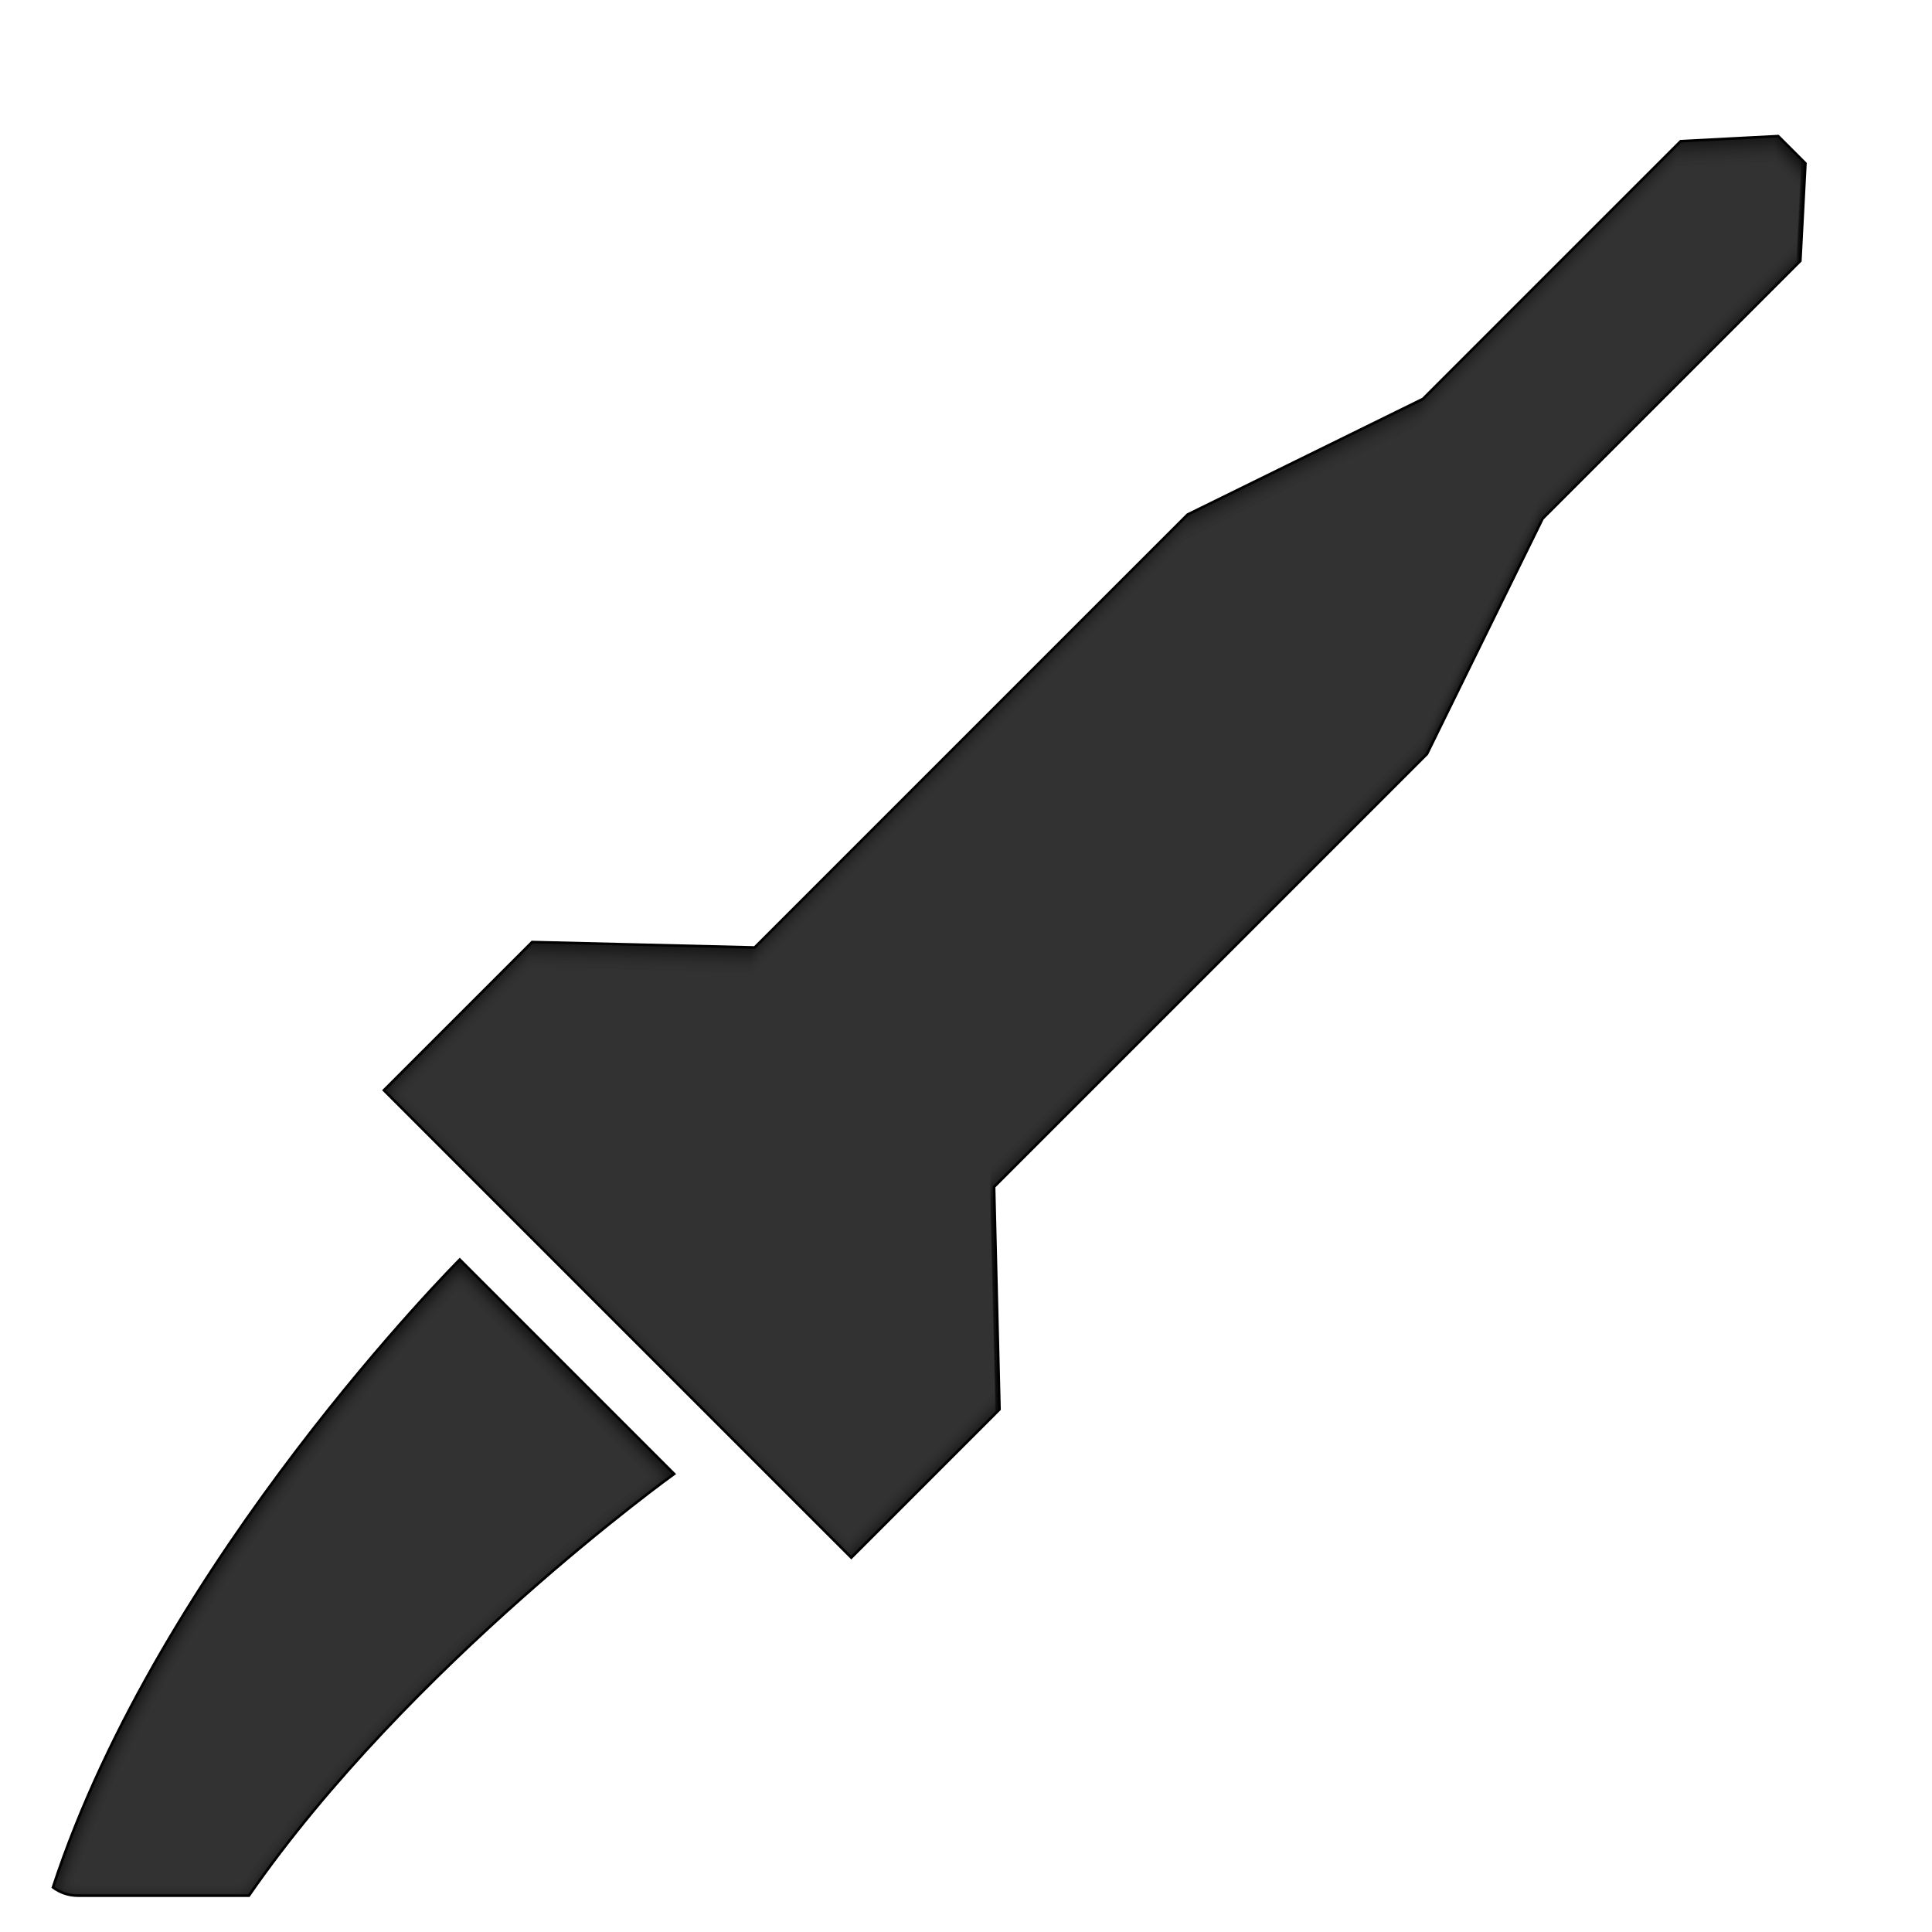
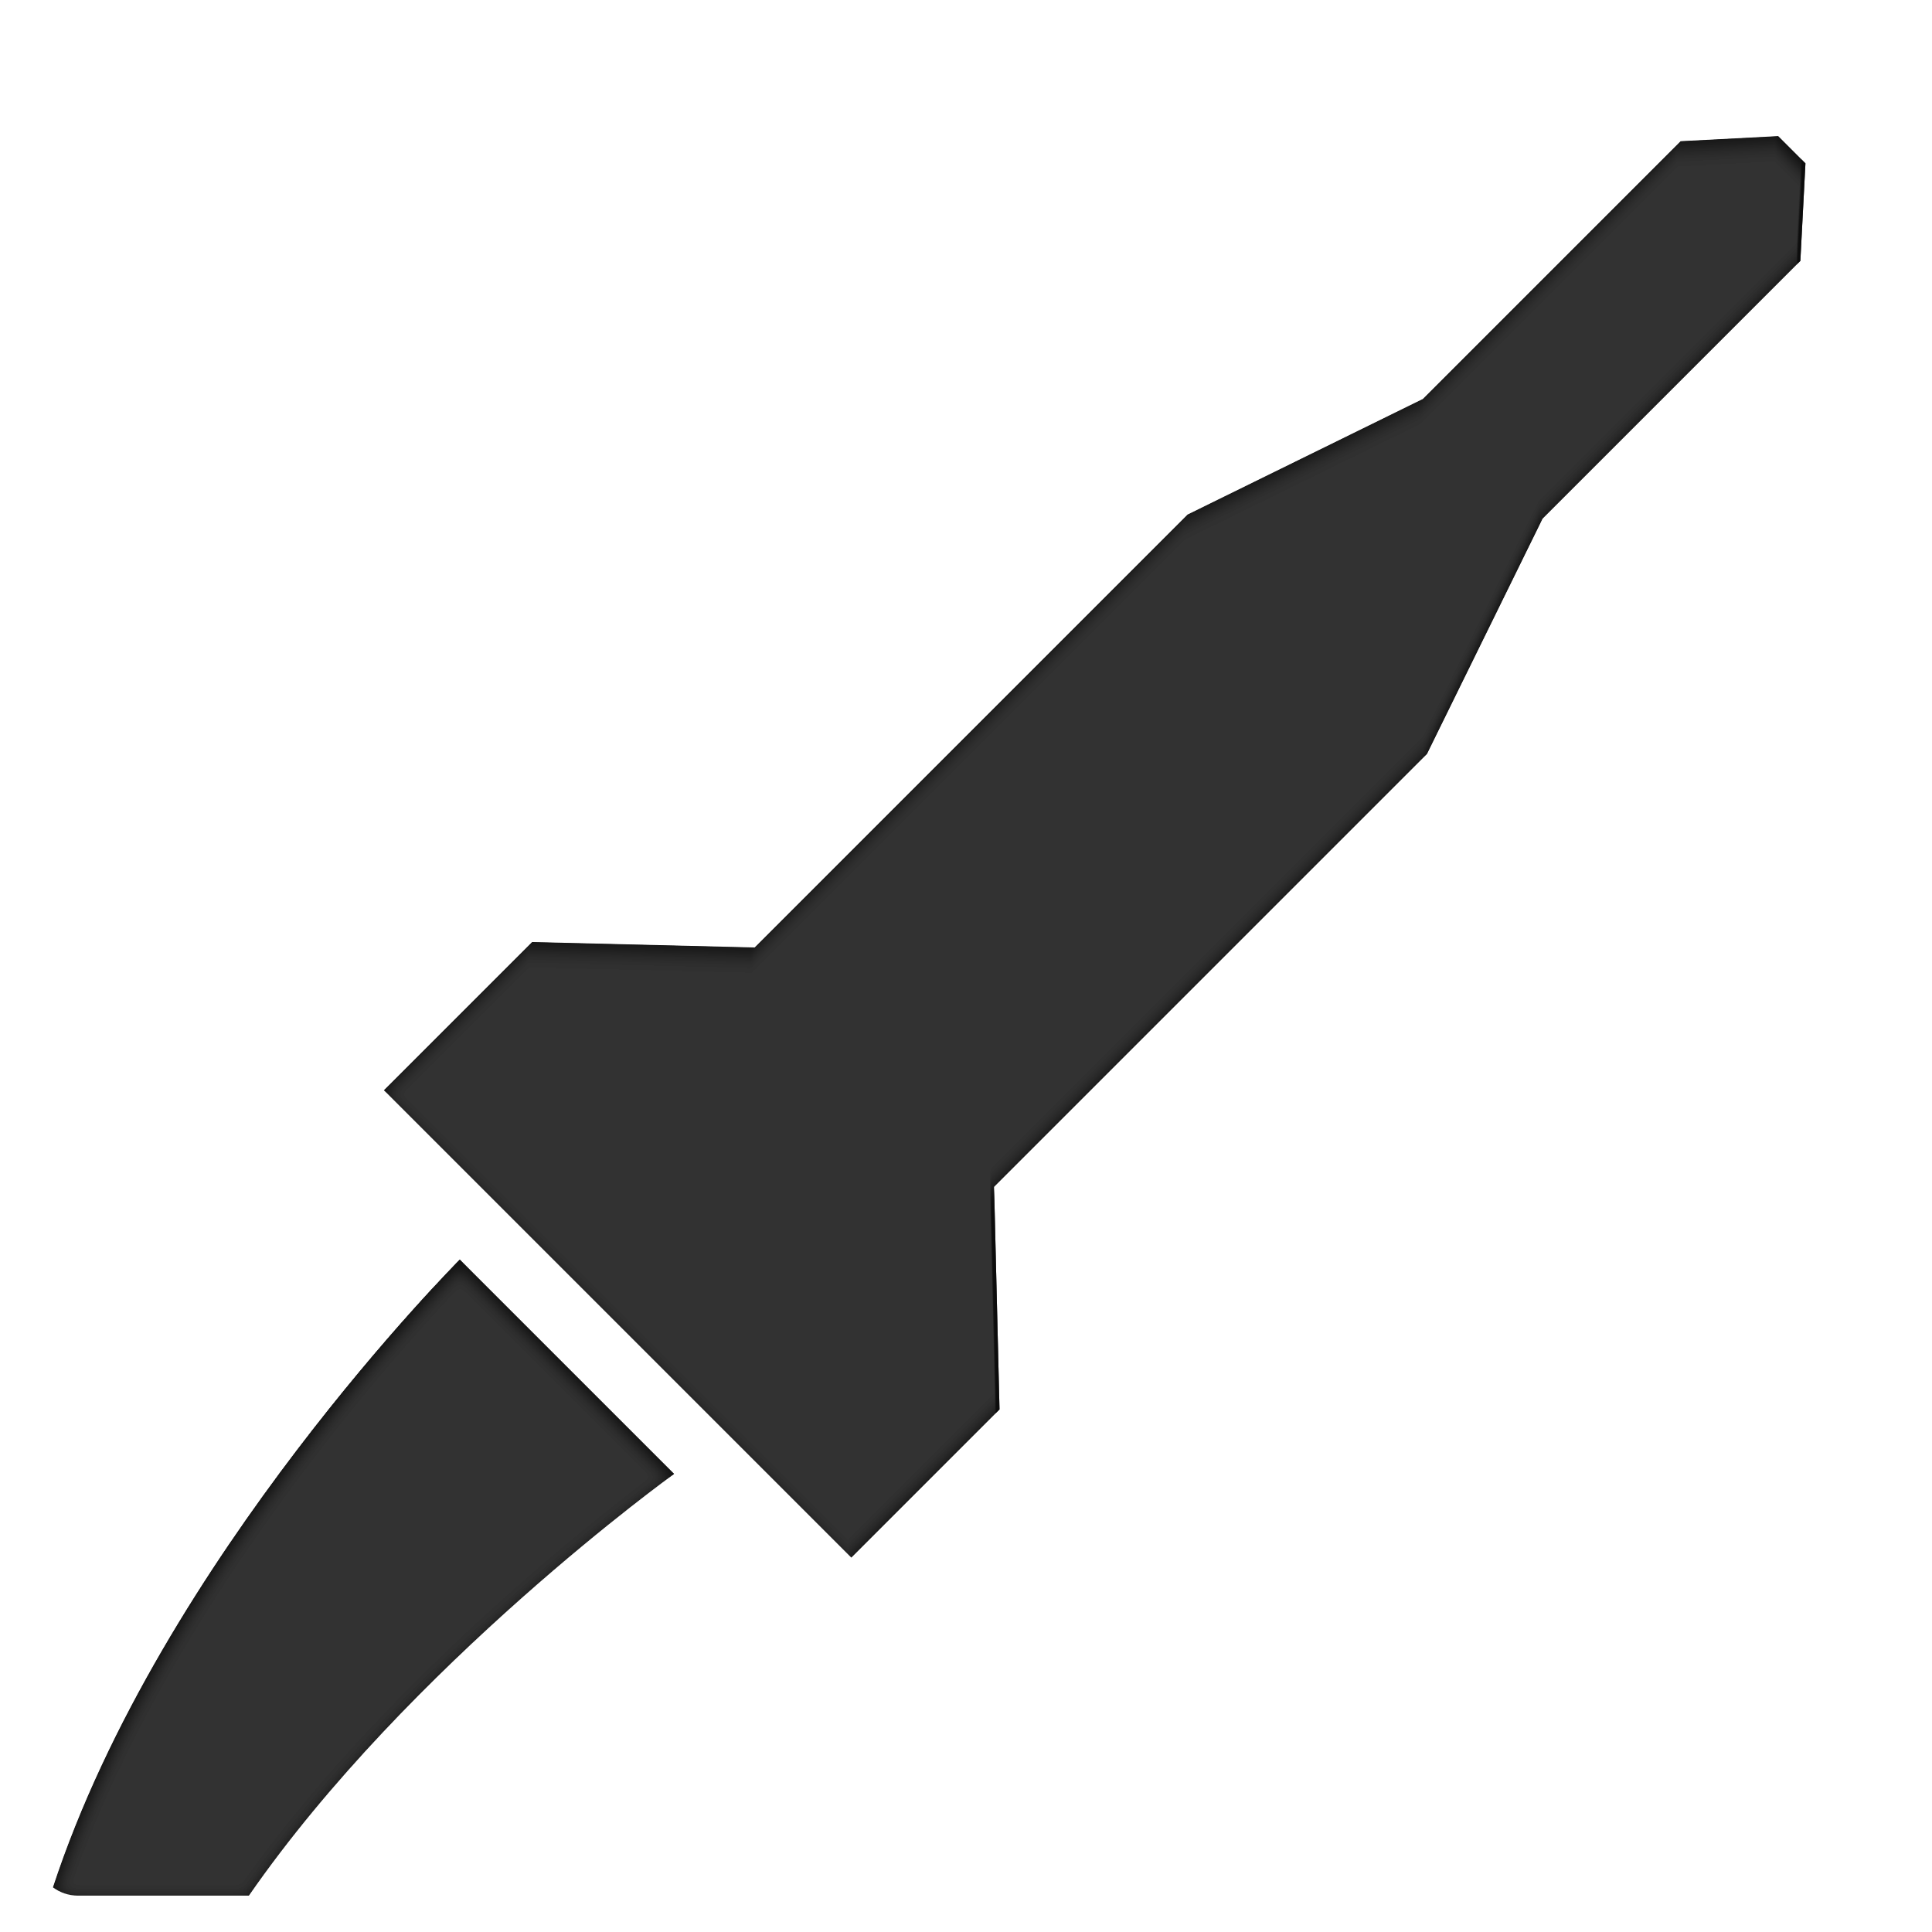
<svg xmlns="http://www.w3.org/2000/svg" xmlns:xlink="http://www.w3.org/1999/xlink" width="372px" height="372px" viewBox="0 0 372 372" version="1.1">
  <defs>
    <path d="M208.665,12.976 L208.665,83.158 L192.368,130.937 L192.368,248.824 L161.326,278.388 L161.326,318.743 L193.144,318.743 L256.781,318.743 L288.599,318.743 L288.599,278.388 L257.557,248.824 L257.557,130.937 L241.259,83.158 L241.259,12.976 L228.674,-0.993 L221.25,-0.993 L208.665,12.976 Z" id="path-1" />
    <filter x="-50%" y="-50%" width="200%" height="200%" filterUnits="objectBoundingBox" id="filter-2">
      <feGaussianBlur stdDeviation="1.5" in="SourceAlpha" result="shadowBlurInner1" />
      <feOffset dx="0" dy="1" in="shadowBlurInner1" result="shadowOffsetInner1" />
      <feComposite in="shadowOffsetInner1" in2="SourceAlpha" operator="arithmetic" k2="-1" k3="1" result="shadowInnerInner1" />
      <feColorMatrix values="0 0 0 0 0   0 0 0 0 0   0 0 0 0 0  0 0 0 0.5 0" type="matrix" in="shadowInnerInner1" />
    </filter>
    <filter x="-50%" y="-50%" width="200%" height="200%" filterUnits="objectBoundingBox" id="filter-3">
      <feGaussianBlur stdDeviation="1.5" in="SourceAlpha" result="shadowBlurInner1" />
      <feOffset dx="0" dy="1" in="shadowBlurInner1" result="shadowOffsetInner1" />
      <feComposite in="shadowOffsetInner1" in2="SourceAlpha" operator="arithmetic" k2="-1" k3="1" result="shadowInnerInner1" />
      <feColorMatrix values="0 0 0 0 0   0 0 0 0 0   0 0 0 0 0  0 0 0 0.5 0" type="matrix" in="shadowInnerInner1" />
    </filter>
    <path d="M37.924,123 L5.001,123 C3.198,123 1.534,122.405 0.196,121.4 C20.951,58.098 78.526,0.523 78.526,0.523 L119.801,41.797 C119.801,41.797 68.737,78.539 37.924,123 Z" id="path-4" />
    <filter x="-50%" y="-50%" width="200%" height="200%" filterUnits="objectBoundingBox" id="filter-5">
      <feGaussianBlur stdDeviation="1.5" in="SourceAlpha" result="shadowBlurInner1" />
      <feOffset dx="0" dy="1" in="shadowBlurInner1" result="shadowOffsetInner1" />
      <feComposite in="shadowOffsetInner1" in2="SourceAlpha" operator="arithmetic" k2="-1" k3="1" result="shadowInnerInner1" />
      <feColorMatrix values="0 0 0 0 0   0 0 0 0 0   0 0 0 0 0  0 0 0 0.5 0" type="matrix" in="shadowInnerInner1" />
    </filter>
    <filter x="-50%" y="-50%" width="200%" height="200%" filterUnits="objectBoundingBox" id="filter-6">
      <feGaussianBlur stdDeviation="1.5" in="SourceAlpha" result="shadowBlurInner1" />
      <feOffset dx="0" dy="1" in="shadowBlurInner1" result="shadowOffsetInner1" />
      <feComposite in="shadowOffsetInner1" in2="SourceAlpha" operator="arithmetic" k2="-1" k3="1" result="shadowInnerInner1" />
      <feColorMatrix values="0 0 0 0 0   0 0 0 0 0   0 0 0 0 0  0 0 0 0.5 0" type="matrix" in="shadowInnerInner1" />
    </filter>
  </defs>
  <g id="Icons" stroke="none" stroke-width="1" fill="none" fill-rule="evenodd">
    <g id="ascension-preview">
      <g id="Arcing-Rocket" transform="translate(7, -17)">
        <g id="Rocket" transform="translate(224.9622, 158.8751) rotate(-315) translate(-224.9622, -158.8751) ">
          <use fill="#323232" fill-rule="evenodd" xlink:href="#path-1" />
          <use fill="black" fill-opacity="1" filter="url(#filter-2)" xlink:href="#path-1" />
          <use fill="black" fill-opacity="1" filter="url(#filter-3)" xlink:href="#path-1" />
-           <use stroke="#000000" stroke-width="0.5" xlink:href="#path-1" />
        </g>
        <g id="Path-5-Copy" stroke-width="1" fill-rule="evenodd" transform="translate(3, 259)">
          <g id="Combined-Shape">
            <use fill="#323232" fill-rule="evenodd" xlink:href="#path-4" />
            <use fill="black" fill-opacity="1" filter="url(#filter-5)" xlink:href="#path-4" />
            <use fill="black" fill-opacity="1" filter="url(#filter-6)" xlink:href="#path-4" />
-             <use stroke="#000000" stroke-width="0.5" xlink:href="#path-4" />
          </g>
        </g>
      </g>
    </g>
  </g>
</svg>
